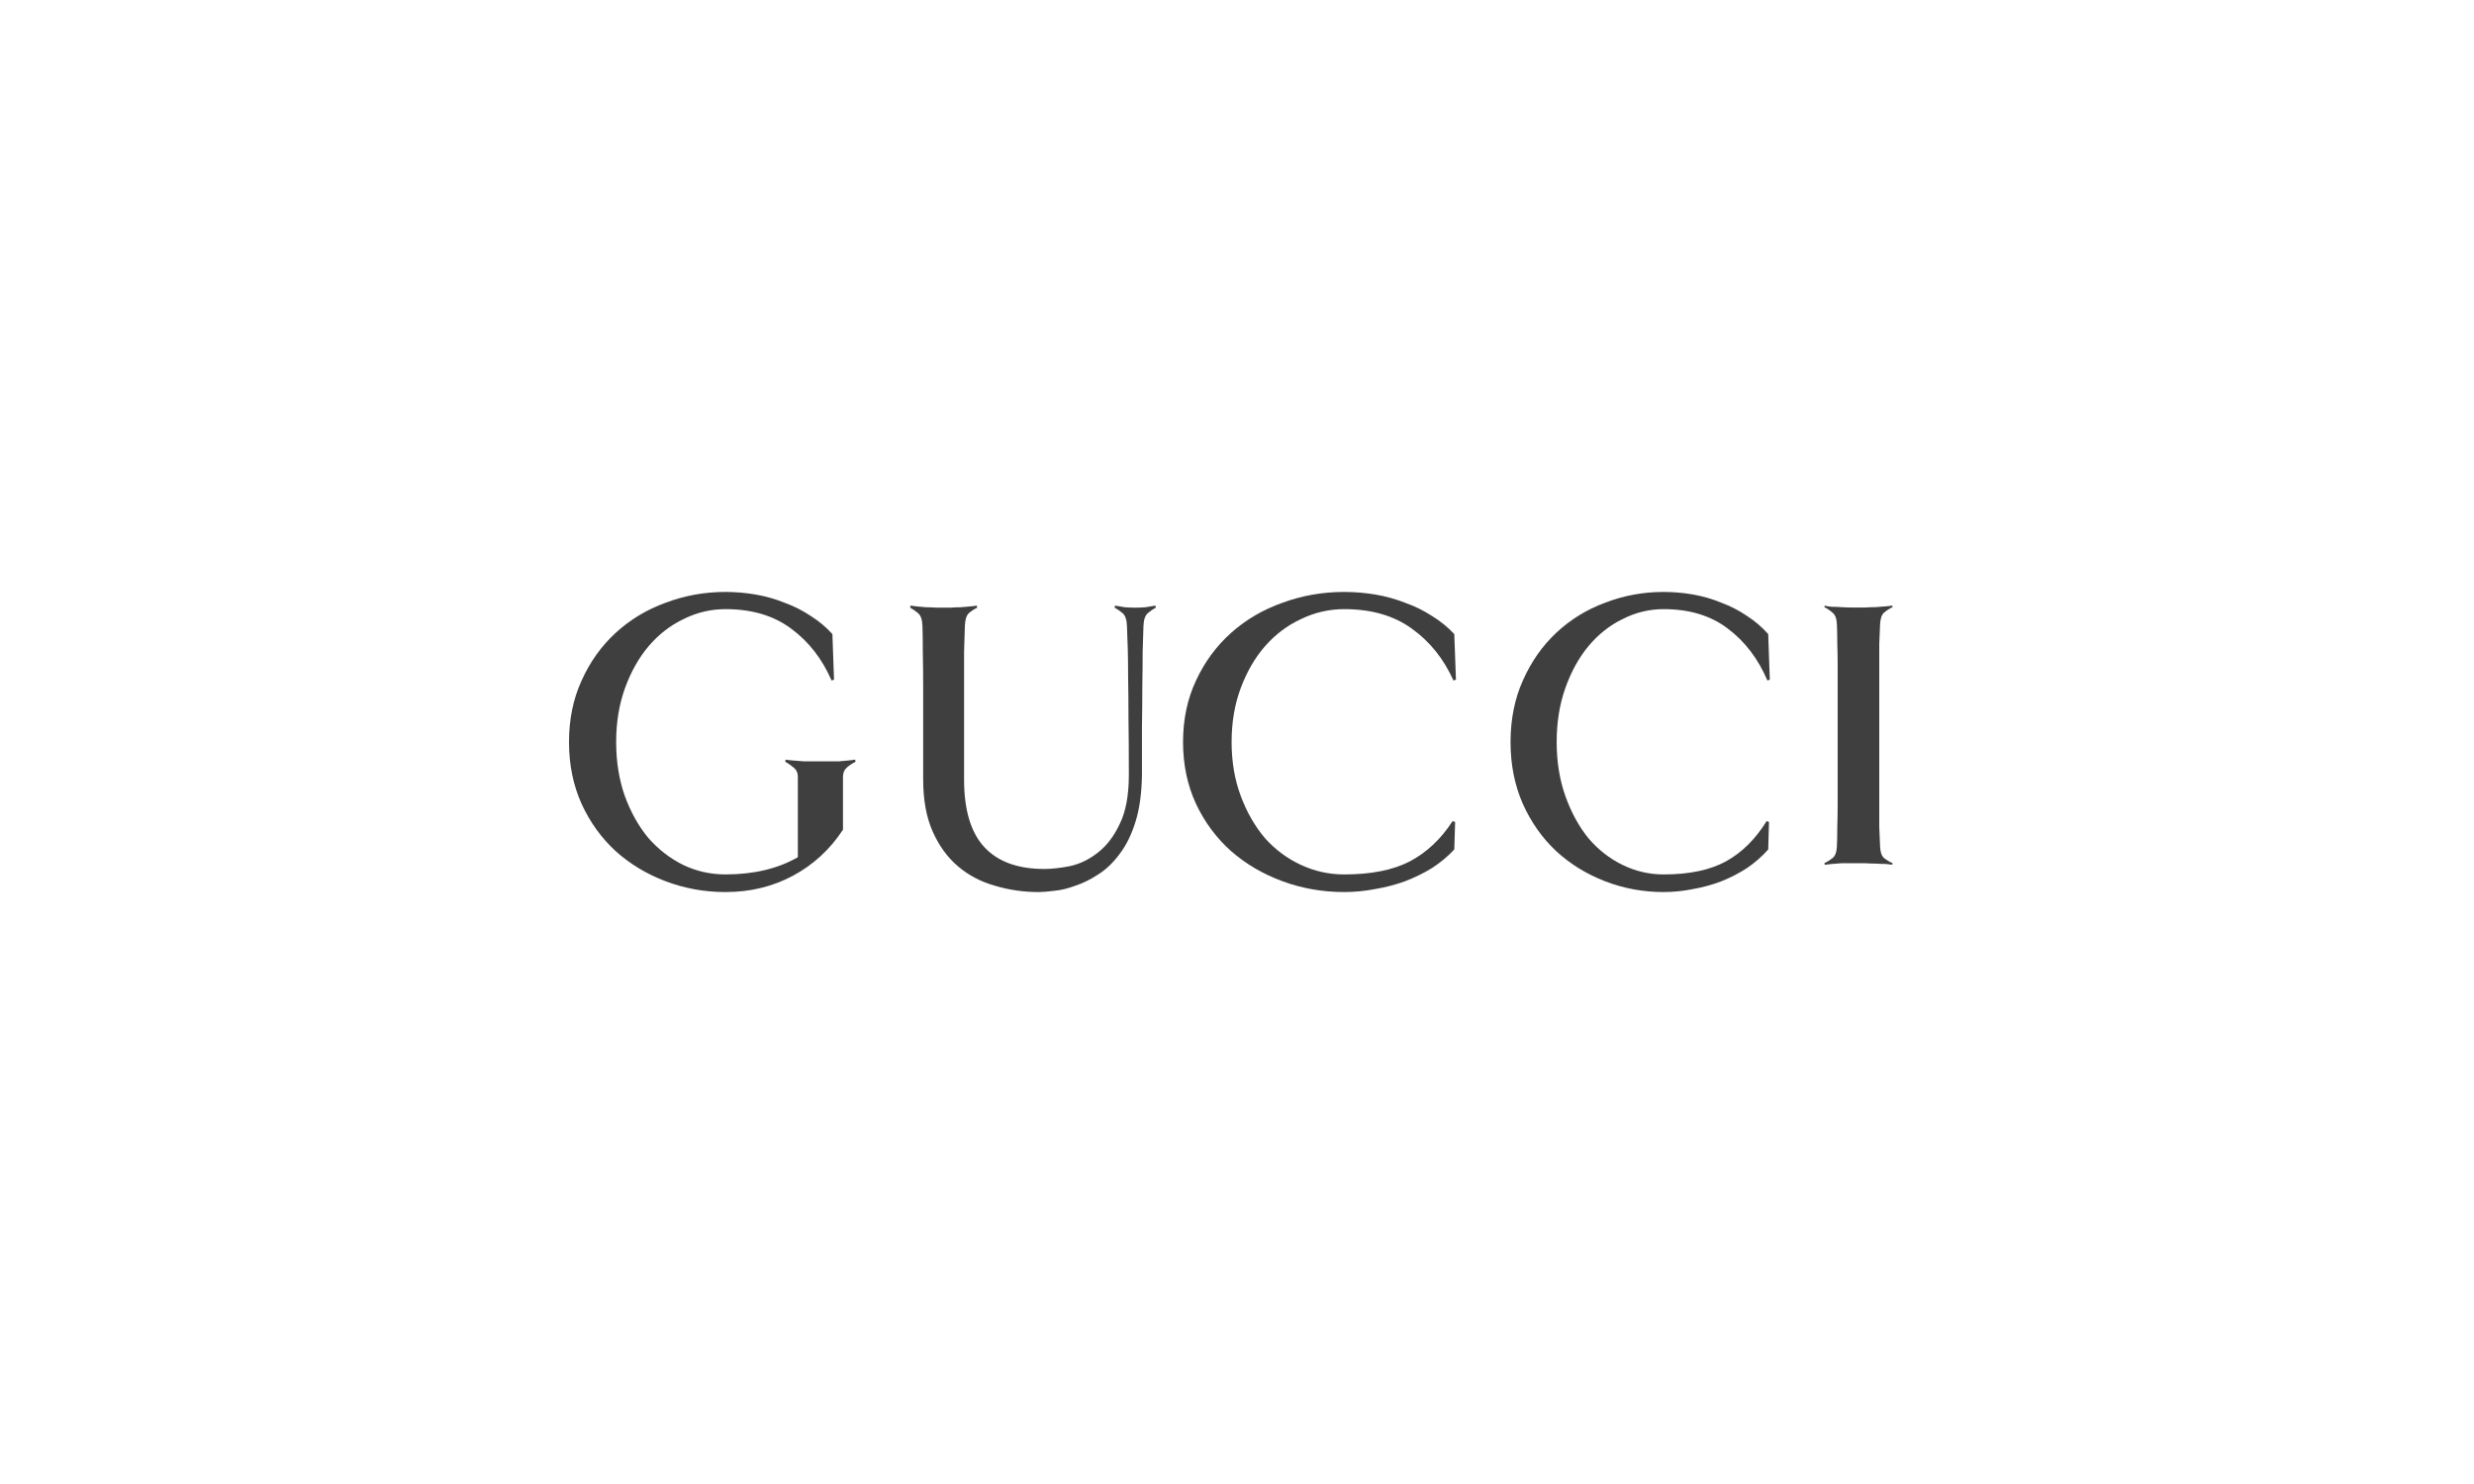
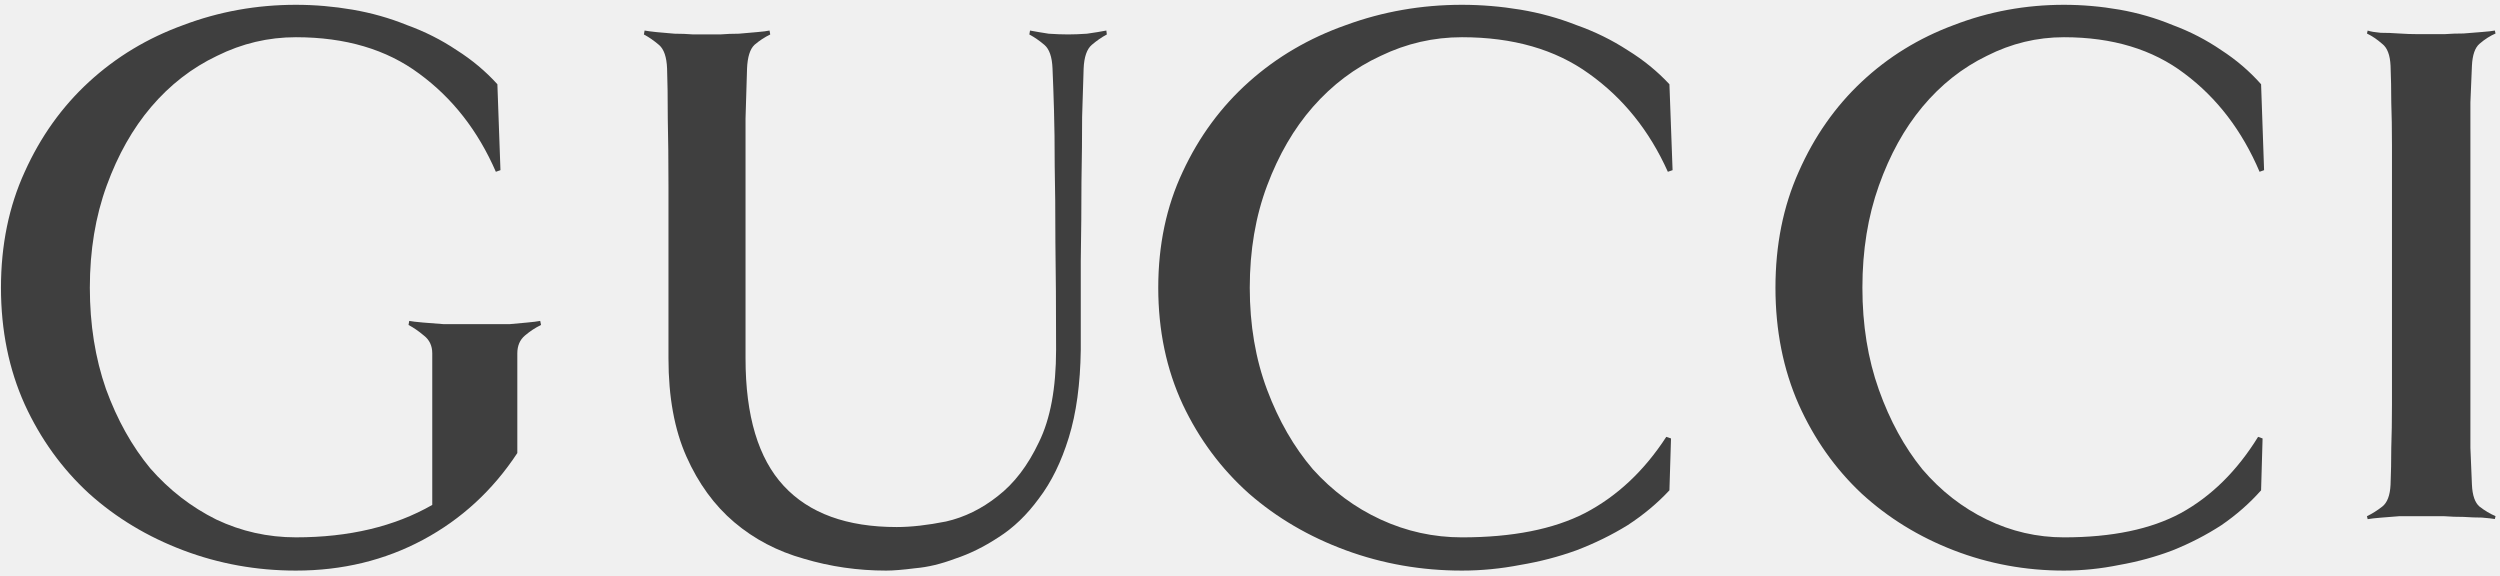
- <svg xmlns="http://www.w3.org/2000/svg" width="235" height="141" viewBox="0 0 235 141" fill="none">
-   <rect width="235" height="141" fill="white" />
-   <path d="M168.11 64.576L167.883 64.658C167.002 62.588 165.743 60.94 164.106 59.714C162.495 58.489 160.468 57.876 158.025 57.876C156.666 57.876 155.369 58.189 154.135 58.816C152.901 59.415 151.818 60.272 150.886 61.389C149.979 62.479 149.249 63.8 148.696 65.353C148.142 66.905 147.865 68.62 147.865 70.5C147.865 72.379 148.142 74.095 148.696 75.647C149.25 77.2 149.98 78.534 150.886 79.651C151.818 80.74 152.9 81.585 154.134 82.184C155.368 82.783 156.666 83.083 158.025 83.083C160.443 83.083 162.406 82.674 163.917 81.858C165.453 81.013 166.75 79.732 167.808 78.016L168.034 78.098L167.959 80.713C167.38 81.366 166.712 81.952 165.957 82.47C165.202 82.96 164.384 83.383 163.502 83.737C162.646 84.063 161.752 84.308 160.821 84.472C159.889 84.662 158.957 84.757 158.025 84.757C156.086 84.757 154.236 84.417 152.473 83.737C150.71 83.055 149.161 82.102 147.827 80.877C146.492 79.624 145.435 78.126 144.654 76.383C143.873 74.613 143.483 72.652 143.483 70.5C143.483 68.348 143.874 66.4 144.655 64.657C145.435 62.887 146.492 61.376 147.827 60.123C149.161 58.87 150.71 57.917 152.473 57.263C154.236 56.583 156.086 56.242 158.024 56.242C158.957 56.242 159.889 56.324 160.821 56.486C161.752 56.65 162.646 56.909 163.502 57.263C164.383 57.59 165.202 58.013 165.957 58.53C166.712 59.02 167.38 59.592 167.959 60.246L168.11 64.576Z" fill="#3F3F3F" />
-   <path d="M81.268 72.379C80.986 72.515 80.716 72.692 80.458 72.91C80.201 73.127 80.073 73.427 80.073 73.809V78.834C78.836 80.713 77.253 82.17 75.322 83.206C73.392 84.24 71.256 84.757 68.914 84.757C66.932 84.757 65.04 84.417 63.238 83.736C61.436 83.055 59.854 82.102 58.489 80.876C57.125 79.623 56.044 78.125 55.246 76.383C54.448 74.612 54.049 72.651 54.049 70.499C54.049 68.349 54.449 66.401 55.247 64.658C56.044 62.888 57.125 61.376 58.489 60.123C59.854 58.87 61.436 57.917 63.238 57.264C65.04 56.583 66.932 56.242 68.914 56.242C69.866 56.242 70.818 56.324 71.77 56.487C72.723 56.651 73.637 56.909 74.511 57.264C75.412 57.59 76.249 58.013 77.021 58.53C77.793 59.021 78.476 59.592 79.068 60.245L79.223 64.576L78.991 64.658C78.091 62.588 76.804 60.941 75.13 59.715C73.483 58.489 71.41 57.876 68.914 57.876C67.524 57.876 66.198 58.189 64.937 58.816C63.676 59.415 62.57 60.273 61.618 61.389C60.691 62.479 59.944 63.8 59.377 65.353C58.811 66.905 58.528 68.621 58.528 70.499C58.528 72.351 58.799 74.053 59.34 75.606C59.906 77.159 60.652 78.493 61.578 79.61C62.531 80.699 63.638 81.556 64.898 82.183C66.16 82.782 67.498 83.082 68.914 83.082C71.591 83.082 73.882 82.537 75.786 81.448V73.809C75.786 73.428 75.645 73.128 75.362 72.91C75.105 72.692 74.847 72.515 74.59 72.378L74.625 72.174C74.753 72.199 74.985 72.226 75.32 72.255C75.655 72.281 76.003 72.308 76.363 72.337H79.683C79.992 72.312 80.288 72.285 80.571 72.255C80.854 72.231 81.073 72.203 81.227 72.174L81.268 72.379Z" fill="#3F3F3F" />
-   <path d="M109.784 57.738C109.532 57.871 109.281 58.044 109.03 58.258C108.778 58.47 108.64 58.869 108.615 59.455C108.592 60.093 108.566 60.905 108.539 61.889C108.539 62.847 108.528 63.939 108.506 65.163C108.506 66.386 108.494 67.716 108.471 69.153V73.623C108.448 75.352 108.246 76.829 107.867 78.053C107.49 79.277 106.988 80.301 106.359 81.125C105.755 81.951 105.077 82.603 104.322 83.081C103.593 83.56 102.864 83.919 102.135 84.159C101.431 84.424 100.765 84.584 100.136 84.638C99.507 84.718 99.017 84.758 98.665 84.758C97.232 84.758 95.849 84.558 94.516 84.16C93.184 83.787 92.015 83.175 91.009 82.323C90.004 81.472 89.199 80.367 88.596 79.011C87.992 77.654 87.691 76.004 87.691 74.062V69.552V65.401C87.691 64.124 87.679 62.981 87.656 61.97C87.656 60.932 87.644 60.093 87.621 59.455C87.599 58.869 87.46 58.471 87.207 58.259C86.956 58.045 86.704 57.872 86.453 57.738L86.487 57.539C86.612 57.563 86.814 57.59 87.092 57.619C87.393 57.643 87.695 57.67 87.996 57.698C88.323 57.698 88.637 57.711 88.938 57.735H90.296C90.598 57.711 90.913 57.698 91.239 57.698C91.566 57.674 91.868 57.647 92.144 57.619C92.446 57.594 92.659 57.568 92.785 57.539L92.82 57.738C92.543 57.871 92.279 58.044 92.028 58.258C91.801 58.47 91.676 58.869 91.651 59.455C91.627 60.093 91.602 60.931 91.575 61.969V74.062C91.575 76.962 92.216 79.104 93.499 80.487C94.781 81.871 96.679 82.563 99.193 82.563C99.922 82.563 100.752 82.469 101.682 82.283C102.613 82.07 103.48 81.644 104.285 81.006C105.114 80.367 105.806 79.463 106.359 78.292C106.937 77.121 107.227 75.565 107.227 73.623C107.227 71.521 107.215 69.725 107.192 68.235C107.192 66.719 107.18 65.428 107.157 64.363C107.157 63.272 107.146 62.341 107.122 61.57C107.1 60.798 107.075 60.093 107.047 59.455C107.025 58.869 106.886 58.47 106.633 58.258C106.381 58.045 106.13 57.872 105.879 57.738L105.913 57.539C106.19 57.592 106.504 57.645 106.856 57.699C107.208 57.723 107.535 57.735 107.837 57.735C108.113 57.735 108.427 57.723 108.779 57.699C109.156 57.646 109.483 57.593 109.76 57.539L109.784 57.738Z" fill="#3F3F3F" />
-   <path d="M138.298 64.576L138.06 64.658C137.132 62.588 135.806 60.94 134.084 59.714C132.388 58.489 130.254 57.876 127.682 57.876C126.252 57.876 124.887 58.189 123.588 58.816C122.289 59.415 121.15 60.272 120.169 61.389C119.214 62.479 118.446 63.8 117.863 65.353C117.28 66.905 116.988 68.62 116.988 70.5C116.988 72.379 117.28 74.095 117.863 75.647C118.446 77.2 119.214 78.534 120.169 79.651C121.15 80.74 122.289 81.585 123.587 82.184C124.887 82.783 126.252 83.083 127.682 83.083C130.227 83.083 132.295 82.674 133.885 81.858C135.502 81.013 136.867 79.732 137.981 78.016L138.219 78.098L138.139 80.713C137.53 81.366 136.827 81.952 136.032 82.47C135.238 82.96 134.376 83.383 133.448 83.737C132.547 84.063 131.606 84.308 130.626 84.472C129.645 84.662 128.664 84.757 127.684 84.757C125.642 84.757 123.693 84.417 121.838 83.737C119.983 83.055 118.353 82.102 116.949 80.877C115.544 79.624 114.43 78.126 113.609 76.383C112.787 74.613 112.375 72.652 112.375 70.5C112.375 68.348 112.787 66.4 113.609 64.657C114.431 62.887 115.544 61.376 116.949 60.123C118.353 58.87 119.983 57.917 121.838 57.263C123.694 56.583 125.642 56.242 127.684 56.242C128.664 56.242 129.644 56.324 130.625 56.486C131.606 56.65 132.547 56.909 133.447 57.263C134.375 57.59 135.237 58.013 136.032 58.53C136.827 59.02 137.53 59.592 138.139 60.246L138.298 64.576Z" fill="#3F3F3F" />
-   <path d="M179.74 82.159C179.612 82.137 179.394 82.112 179.088 82.086C178.806 82.086 178.499 82.074 178.166 82.052C177.833 82.052 177.513 82.04 177.206 82.019H174.904C174.597 82.04 174.289 82.065 173.982 82.091C173.7 82.114 173.483 82.139 173.33 82.165L173.294 82.017C173.55 81.894 173.806 81.734 174.061 81.536C174.318 81.338 174.459 80.968 174.484 80.425C174.508 79.832 174.52 79.215 174.52 78.573C174.543 77.931 174.555 77.203 174.555 76.389V73.611V69.872V66.132V63.319C174.555 62.503 174.543 61.787 174.52 61.17C174.52 60.528 174.508 59.911 174.484 59.319C174.461 58.776 174.32 58.406 174.062 58.209C173.807 57.986 173.551 57.813 173.295 57.69L173.33 57.542C173.483 57.591 173.7 57.628 173.982 57.653C174.289 57.653 174.596 57.664 174.903 57.687C175.236 57.709 175.556 57.721 175.863 57.721H177.206C177.513 57.698 177.833 57.687 178.165 57.687C178.499 57.664 178.806 57.639 179.088 57.613C179.394 57.59 179.612 57.565 179.74 57.539L179.775 57.688C179.494 57.811 179.225 57.984 178.969 58.206C178.738 58.403 178.611 58.773 178.585 59.316C178.561 59.909 178.536 60.526 178.508 61.168V78.571C178.532 79.213 178.557 79.829 178.585 80.422C178.608 80.965 178.736 81.335 178.969 81.533C179.224 81.73 179.493 81.891 179.775 82.015L179.74 82.159Z" fill="#3F3F3F" />
+ <svg xmlns="http://www.w3.org/2000/svg" width="126" height="29" viewBox="0 0 126 29" fill="none">
+   <path d="M114.11 8.576L113.883 8.658C113.002 6.588 111.743 4.94 110.106 3.714C108.495 2.489 106.468 1.876 104.025 1.876C102.666 1.876 101.369 2.189 100.135 2.816C98.901 3.415 97.818 4.272 96.886 5.389C95.979 6.479 95.249 7.8 94.696 9.353C94.142 10.905 93.865 12.62 93.865 14.5C93.865 16.379 94.142 18.095 94.696 19.647C95.25 21.2 95.98 22.534 96.886 23.651C97.818 24.74 98.9 25.585 100.134 26.184C101.368 26.783 102.666 27.083 104.025 27.083C106.443 27.083 108.406 26.674 109.917 25.858C111.453 25.012 112.75 23.732 113.808 22.017L114.034 22.098L113.959 24.712C113.38 25.366 112.712 25.952 111.957 26.47C111.202 26.96 110.384 27.383 109.502 27.737C108.646 28.063 107.752 28.308 106.821 28.472C105.889 28.662 104.957 28.758 104.025 28.758C102.086 28.758 100.236 28.417 98.473 27.737C96.71 27.055 95.162 26.102 93.827 24.877C92.492 23.624 91.435 22.126 90.654 20.383C89.874 18.613 89.483 16.652 89.483 14.5C89.483 12.348 89.874 10.4 90.655 8.657C91.435 6.887 92.492 5.376 93.827 4.123C95.162 2.87 96.71 1.917 98.473 1.263C100.236 0.583 102.086 0.242 104.024 0.242C104.957 0.242 105.889 0.324 106.821 0.486C107.752 0.65 108.646 0.909 109.502 1.263C110.383 1.59 111.202 2.013 111.957 2.53C112.712 3.02 113.38 3.592 113.959 4.246L114.11 8.576Z" fill="#3F3F3F" />
+   <path d="M27.268 16.379C26.985 16.515 26.715 16.692 26.458 16.91C26.201 17.127 26.073 17.427 26.073 17.809V22.834C24.836 24.713 23.253 26.17 21.322 27.206C19.392 28.24 17.256 28.758 14.914 28.758C12.932 28.758 11.04 28.417 9.238 27.736C7.436 27.055 5.854 26.102 4.489 24.876C3.125 23.623 2.044 22.125 1.246 20.383C0.448 18.612 0.049 16.651 0.049 14.499C0.049 12.348 0.449 10.401 1.247 8.658C2.044 6.888 3.125 5.376 4.489 4.123C5.854 2.87 7.436 1.917 9.238 1.264C11.04 0.583 12.932 0.242 14.914 0.242C15.866 0.242 16.818 0.324 17.77 0.487C18.723 0.651 19.637 0.909 20.511 1.264C21.413 1.59 22.249 2.012 23.021 2.53C23.794 3.021 24.476 3.592 25.068 4.245L25.223 8.576L24.991 8.658C24.091 6.588 22.804 4.941 21.13 3.715C19.483 2.489 17.41 1.876 14.914 1.876C13.524 1.876 12.198 2.189 10.937 2.816C9.676 3.415 8.57 4.273 7.618 5.389C6.691 6.479 5.944 7.8 5.378 9.353C4.811 10.905 4.528 12.621 4.528 14.499C4.528 16.351 4.799 18.053 5.34 19.605C5.906 21.159 6.652 22.493 7.578 23.61C8.531 24.699 9.638 25.556 10.898 26.183C12.16 26.782 13.498 27.082 14.914 27.082C17.591 27.082 19.882 26.538 21.786 25.448V17.809C21.786 17.428 21.645 17.128 21.362 16.91C21.105 16.692 20.847 16.515 20.59 16.378L20.625 16.174C20.753 16.199 20.985 16.226 21.32 16.256C21.655 16.281 22.003 16.308 22.363 16.337H25.683C25.992 16.312 26.288 16.285 26.571 16.256C26.854 16.23 27.073 16.203 27.227 16.174L27.268 16.379Z" fill="#3F3F3F" />
+   <path d="M55.784 1.738C55.532 1.871 55.281 2.044 55.03 2.258C54.778 2.47 54.64 2.869 54.615 3.455C54.592 4.093 54.566 4.905 54.539 5.889C54.539 6.847 54.528 7.939 54.506 9.163C54.506 10.386 54.494 11.716 54.471 13.153V17.623C54.448 19.352 54.246 20.829 53.867 22.053C53.49 23.277 52.988 24.301 52.359 25.125C51.755 25.951 51.077 26.603 50.322 27.081C49.593 27.56 48.864 27.919 48.135 28.159C47.431 28.424 46.765 28.584 46.136 28.638C45.508 28.718 45.017 28.758 44.665 28.758C43.232 28.758 41.849 28.558 40.516 28.16C39.184 27.787 38.015 27.175 37.009 26.323C36.004 25.471 35.199 24.367 34.596 23.011C33.992 21.654 33.691 20.004 33.691 18.062V13.552V9.401C33.691 8.124 33.679 6.981 33.656 5.97C33.656 4.932 33.644 4.093 33.621 3.455C33.599 2.869 33.461 2.471 33.207 2.259C32.956 2.045 32.704 1.872 32.453 1.738L32.487 1.539C32.612 1.563 32.814 1.59 33.092 1.619C33.393 1.643 33.694 1.67 33.996 1.698C34.323 1.698 34.637 1.711 34.938 1.735H36.296C36.598 1.711 36.913 1.698 37.239 1.698C37.566 1.674 37.868 1.647 38.145 1.619C38.446 1.594 38.659 1.567 38.785 1.539L38.82 1.738C38.543 1.871 38.279 2.044 38.028 2.258C37.801 2.47 37.676 2.869 37.651 3.455C37.627 4.093 37.602 4.931 37.575 5.969V18.062C37.575 20.962 38.217 23.104 39.499 24.487C40.781 25.871 42.679 26.563 45.193 26.563C45.922 26.563 46.752 26.469 47.682 26.283C48.613 26.07 49.48 25.644 50.285 25.006C51.114 24.367 51.806 23.462 52.359 22.292C52.937 21.121 53.227 19.565 53.227 17.623C53.227 15.521 53.215 13.725 53.192 12.235C53.192 10.719 53.18 9.428 53.157 8.363C53.157 7.272 53.145 6.341 53.122 5.57C53.1 4.799 53.075 4.093 53.047 3.455C53.025 2.869 52.886 2.47 52.633 2.258C52.381 2.045 52.13 1.872 51.879 1.738L51.913 1.539C52.19 1.592 52.504 1.645 52.856 1.699C53.208 1.723 53.535 1.735 53.837 1.735C54.113 1.735 54.427 1.723 54.779 1.699C55.156 1.646 55.483 1.593 55.76 1.539L55.784 1.738Z" fill="#3F3F3F" />
+   <path d="M84.298 8.576L84.06 8.658C83.132 6.588 81.806 4.94 80.084 3.714C78.388 2.489 76.254 1.876 73.683 1.876C72.252 1.876 70.887 2.189 69.588 2.816C68.289 3.415 67.15 4.272 66.169 5.389C65.214 6.479 64.446 7.8 63.863 9.353C63.28 10.905 62.988 12.62 62.988 14.5C62.988 16.379 63.28 18.095 63.863 19.647C64.446 21.2 65.214 22.534 66.169 23.651C67.15 24.74 68.289 25.585 69.587 26.184C70.887 26.783 72.252 27.083 73.683 27.083C76.227 27.083 78.295 26.674 79.885 25.858C81.502 25.012 82.867 23.732 83.981 22.017L84.219 22.098L84.139 24.712C83.53 25.366 82.827 25.952 82.032 26.47C81.238 26.96 80.376 27.383 79.448 27.737C78.547 28.063 77.606 28.308 76.626 28.472C75.645 28.662 74.664 28.758 73.683 28.758C71.642 28.758 69.693 28.417 67.838 27.737C65.983 27.055 64.353 26.102 62.949 24.877C61.544 23.624 60.431 22.126 59.609 20.383C58.787 18.613 58.376 16.652 58.376 14.5C58.376 12.348 58.787 10.4 59.609 8.657C60.431 6.887 61.544 5.376 62.949 4.123C64.353 2.87 65.983 1.917 67.838 1.263C69.694 0.583 71.642 0.242 73.683 0.242C74.664 0.242 75.644 0.324 76.625 0.486C77.606 0.65 78.547 0.909 79.447 1.263C80.375 1.59 81.237 2.013 82.032 2.53C82.827 3.02 83.53 3.592 84.139 4.246L84.298 8.576Z" fill="#3F3F3F" />
+   <path d="M125.74 26.159C125.612 26.137 125.394 26.112 125.088 26.086C124.806 26.086 124.499 26.074 124.166 26.052C123.833 26.052 123.513 26.041 123.206 26.018H120.904C120.597 26.041 120.289 26.065 119.982 26.091C119.7 26.114 119.483 26.139 119.33 26.166L119.294 26.017C119.55 25.894 119.806 25.734 120.061 25.536C120.318 25.338 120.459 24.968 120.484 24.425C120.508 23.832 120.52 23.215 120.52 22.573C120.543 21.931 120.555 21.203 120.555 20.389V17.611V13.872V10.132V7.319C120.555 6.503 120.543 5.787 120.52 5.17C120.52 4.528 120.508 3.911 120.484 3.319C120.461 2.776 120.32 2.406 120.062 2.209C119.807 1.986 119.551 1.813 119.295 1.69L119.33 1.542C119.483 1.591 119.7 1.628 119.982 1.653C120.289 1.653 120.596 1.664 120.903 1.687C121.236 1.71 121.556 1.721 121.863 1.721H123.206C123.513 1.698 123.833 1.687 124.165 1.687C124.499 1.664 124.806 1.639 125.088 1.613C125.394 1.59 125.612 1.565 125.74 1.539L125.775 1.688C125.494 1.811 125.225 1.984 124.969 2.206C124.738 2.403 124.611 2.773 124.585 3.315C124.561 3.909 124.536 4.526 124.508 5.168V22.571C124.532 23.212 124.557 23.829 124.585 24.422C124.608 24.965 124.736 25.335 124.969 25.533C125.224 25.73 125.493 25.891 125.775 26.015L125.74 26.159Z" fill="#3F3F3F" />
</svg>
